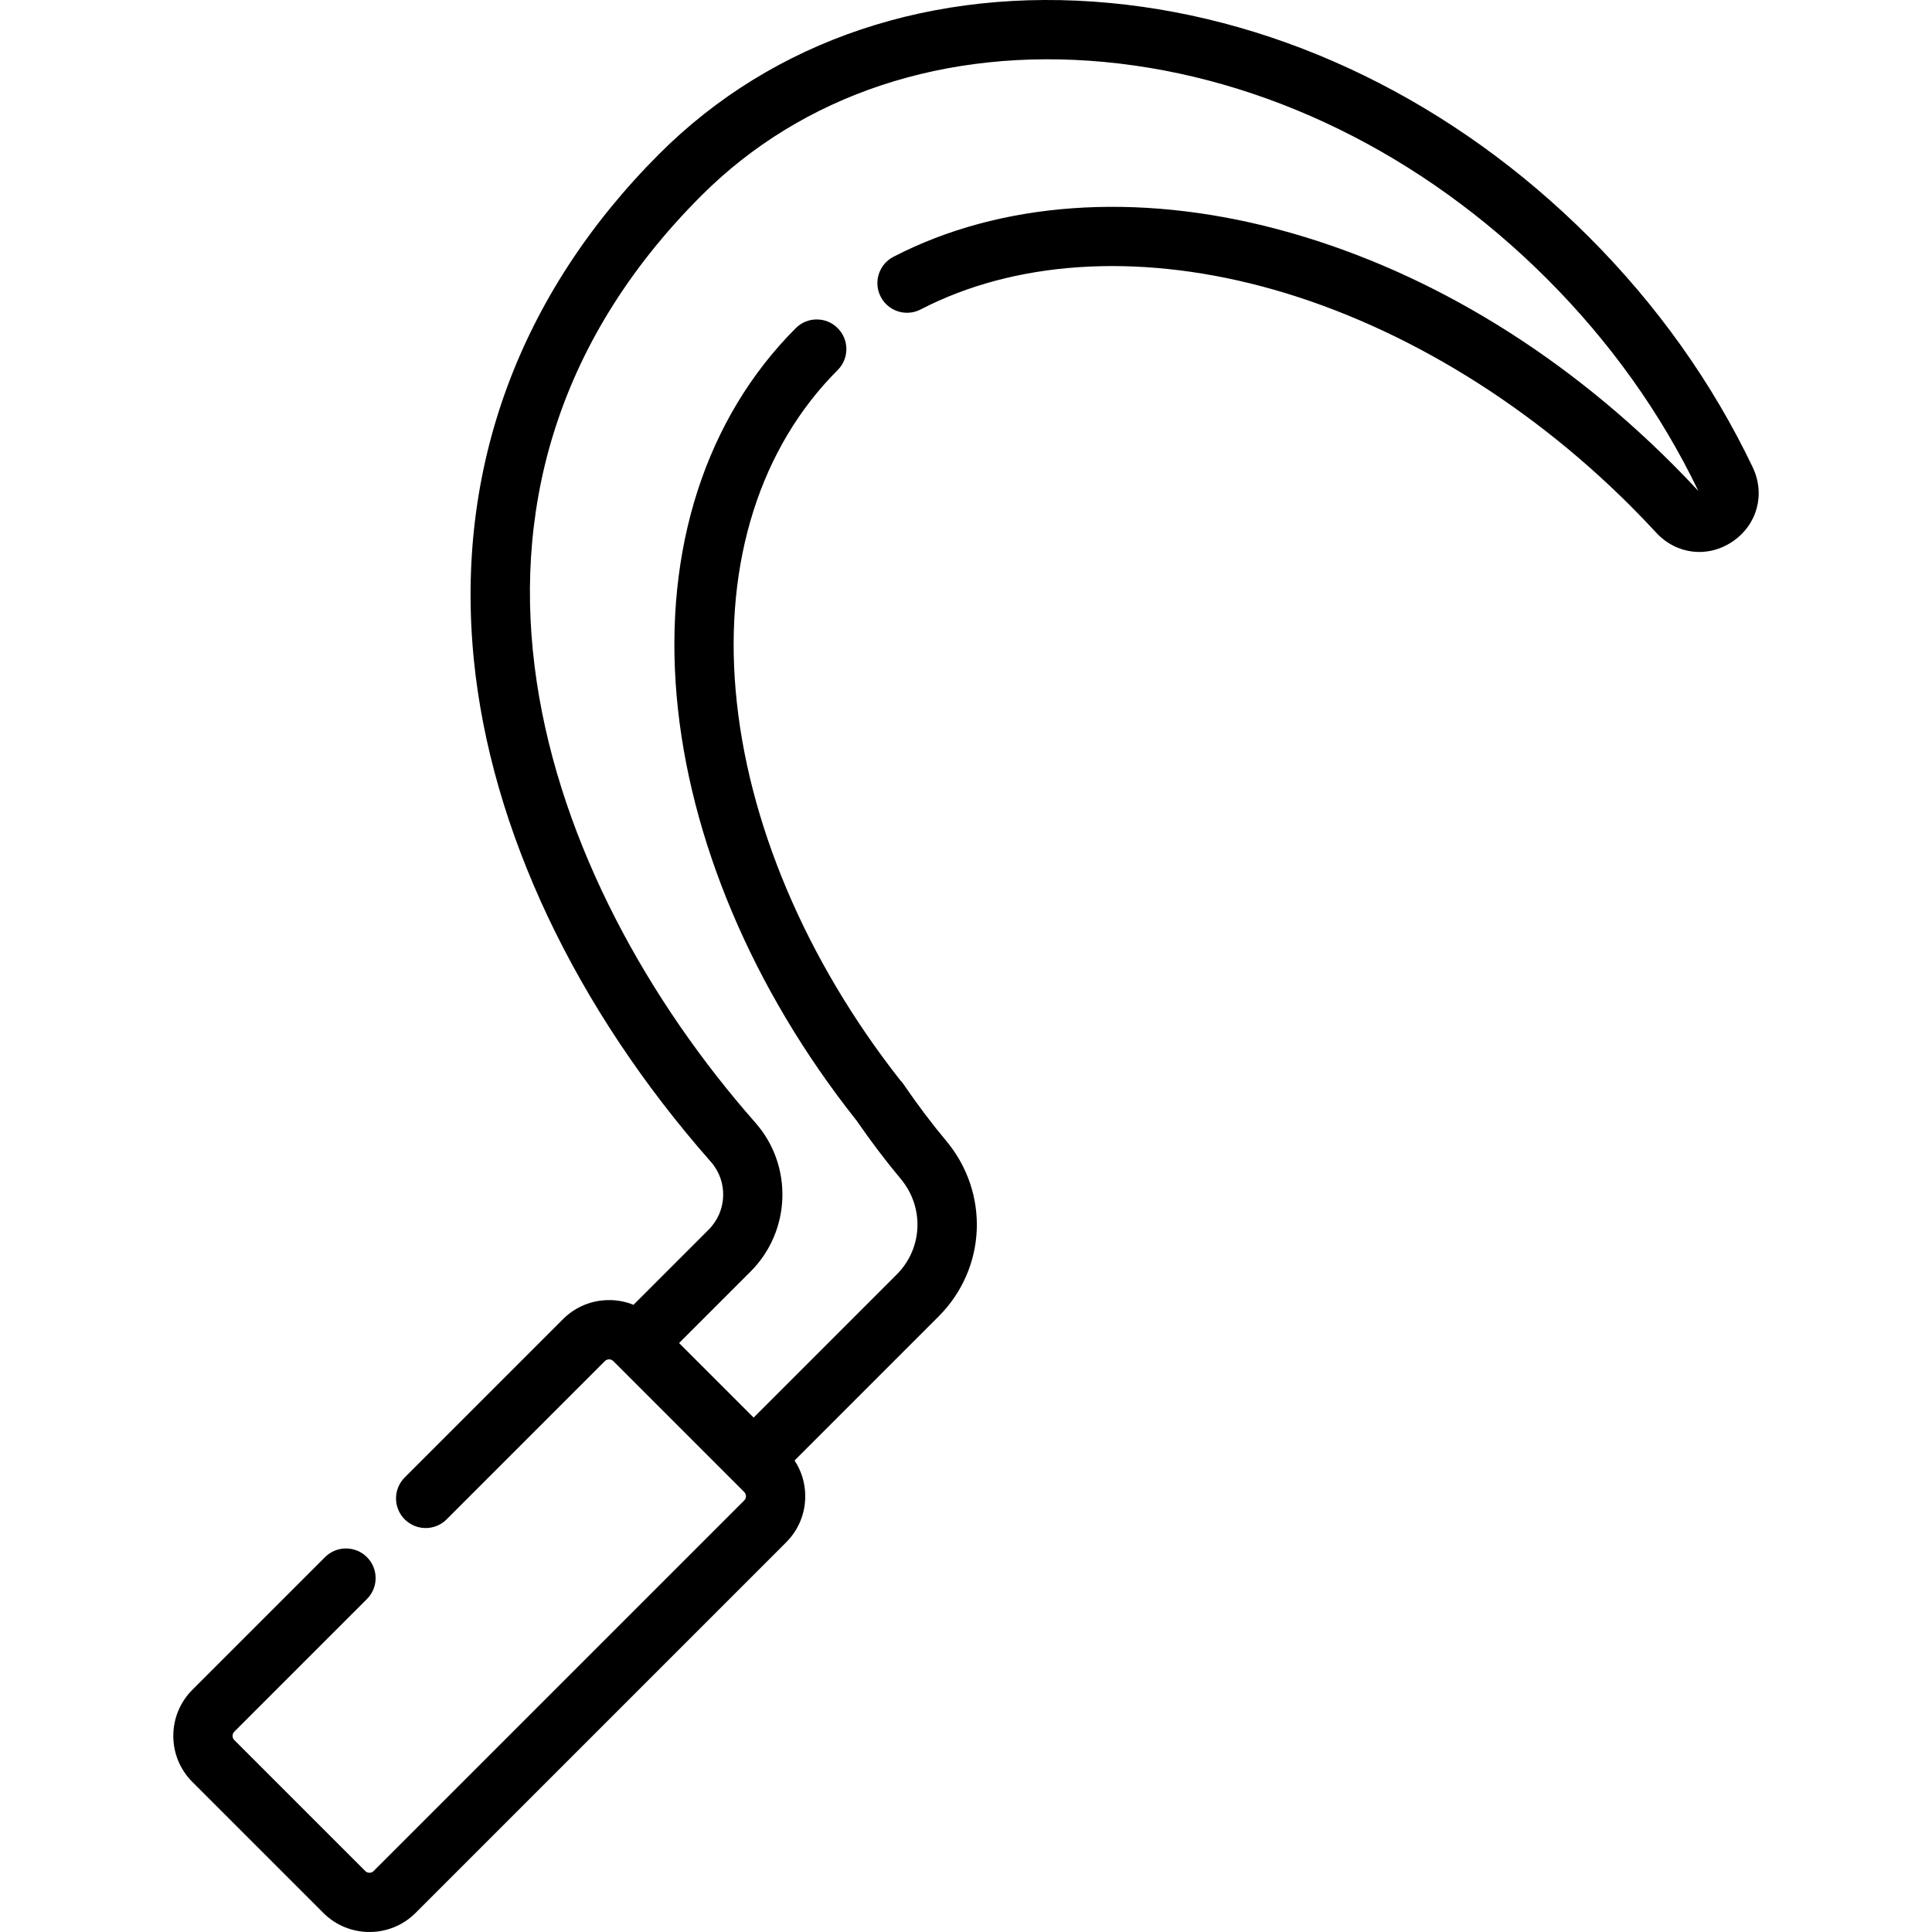
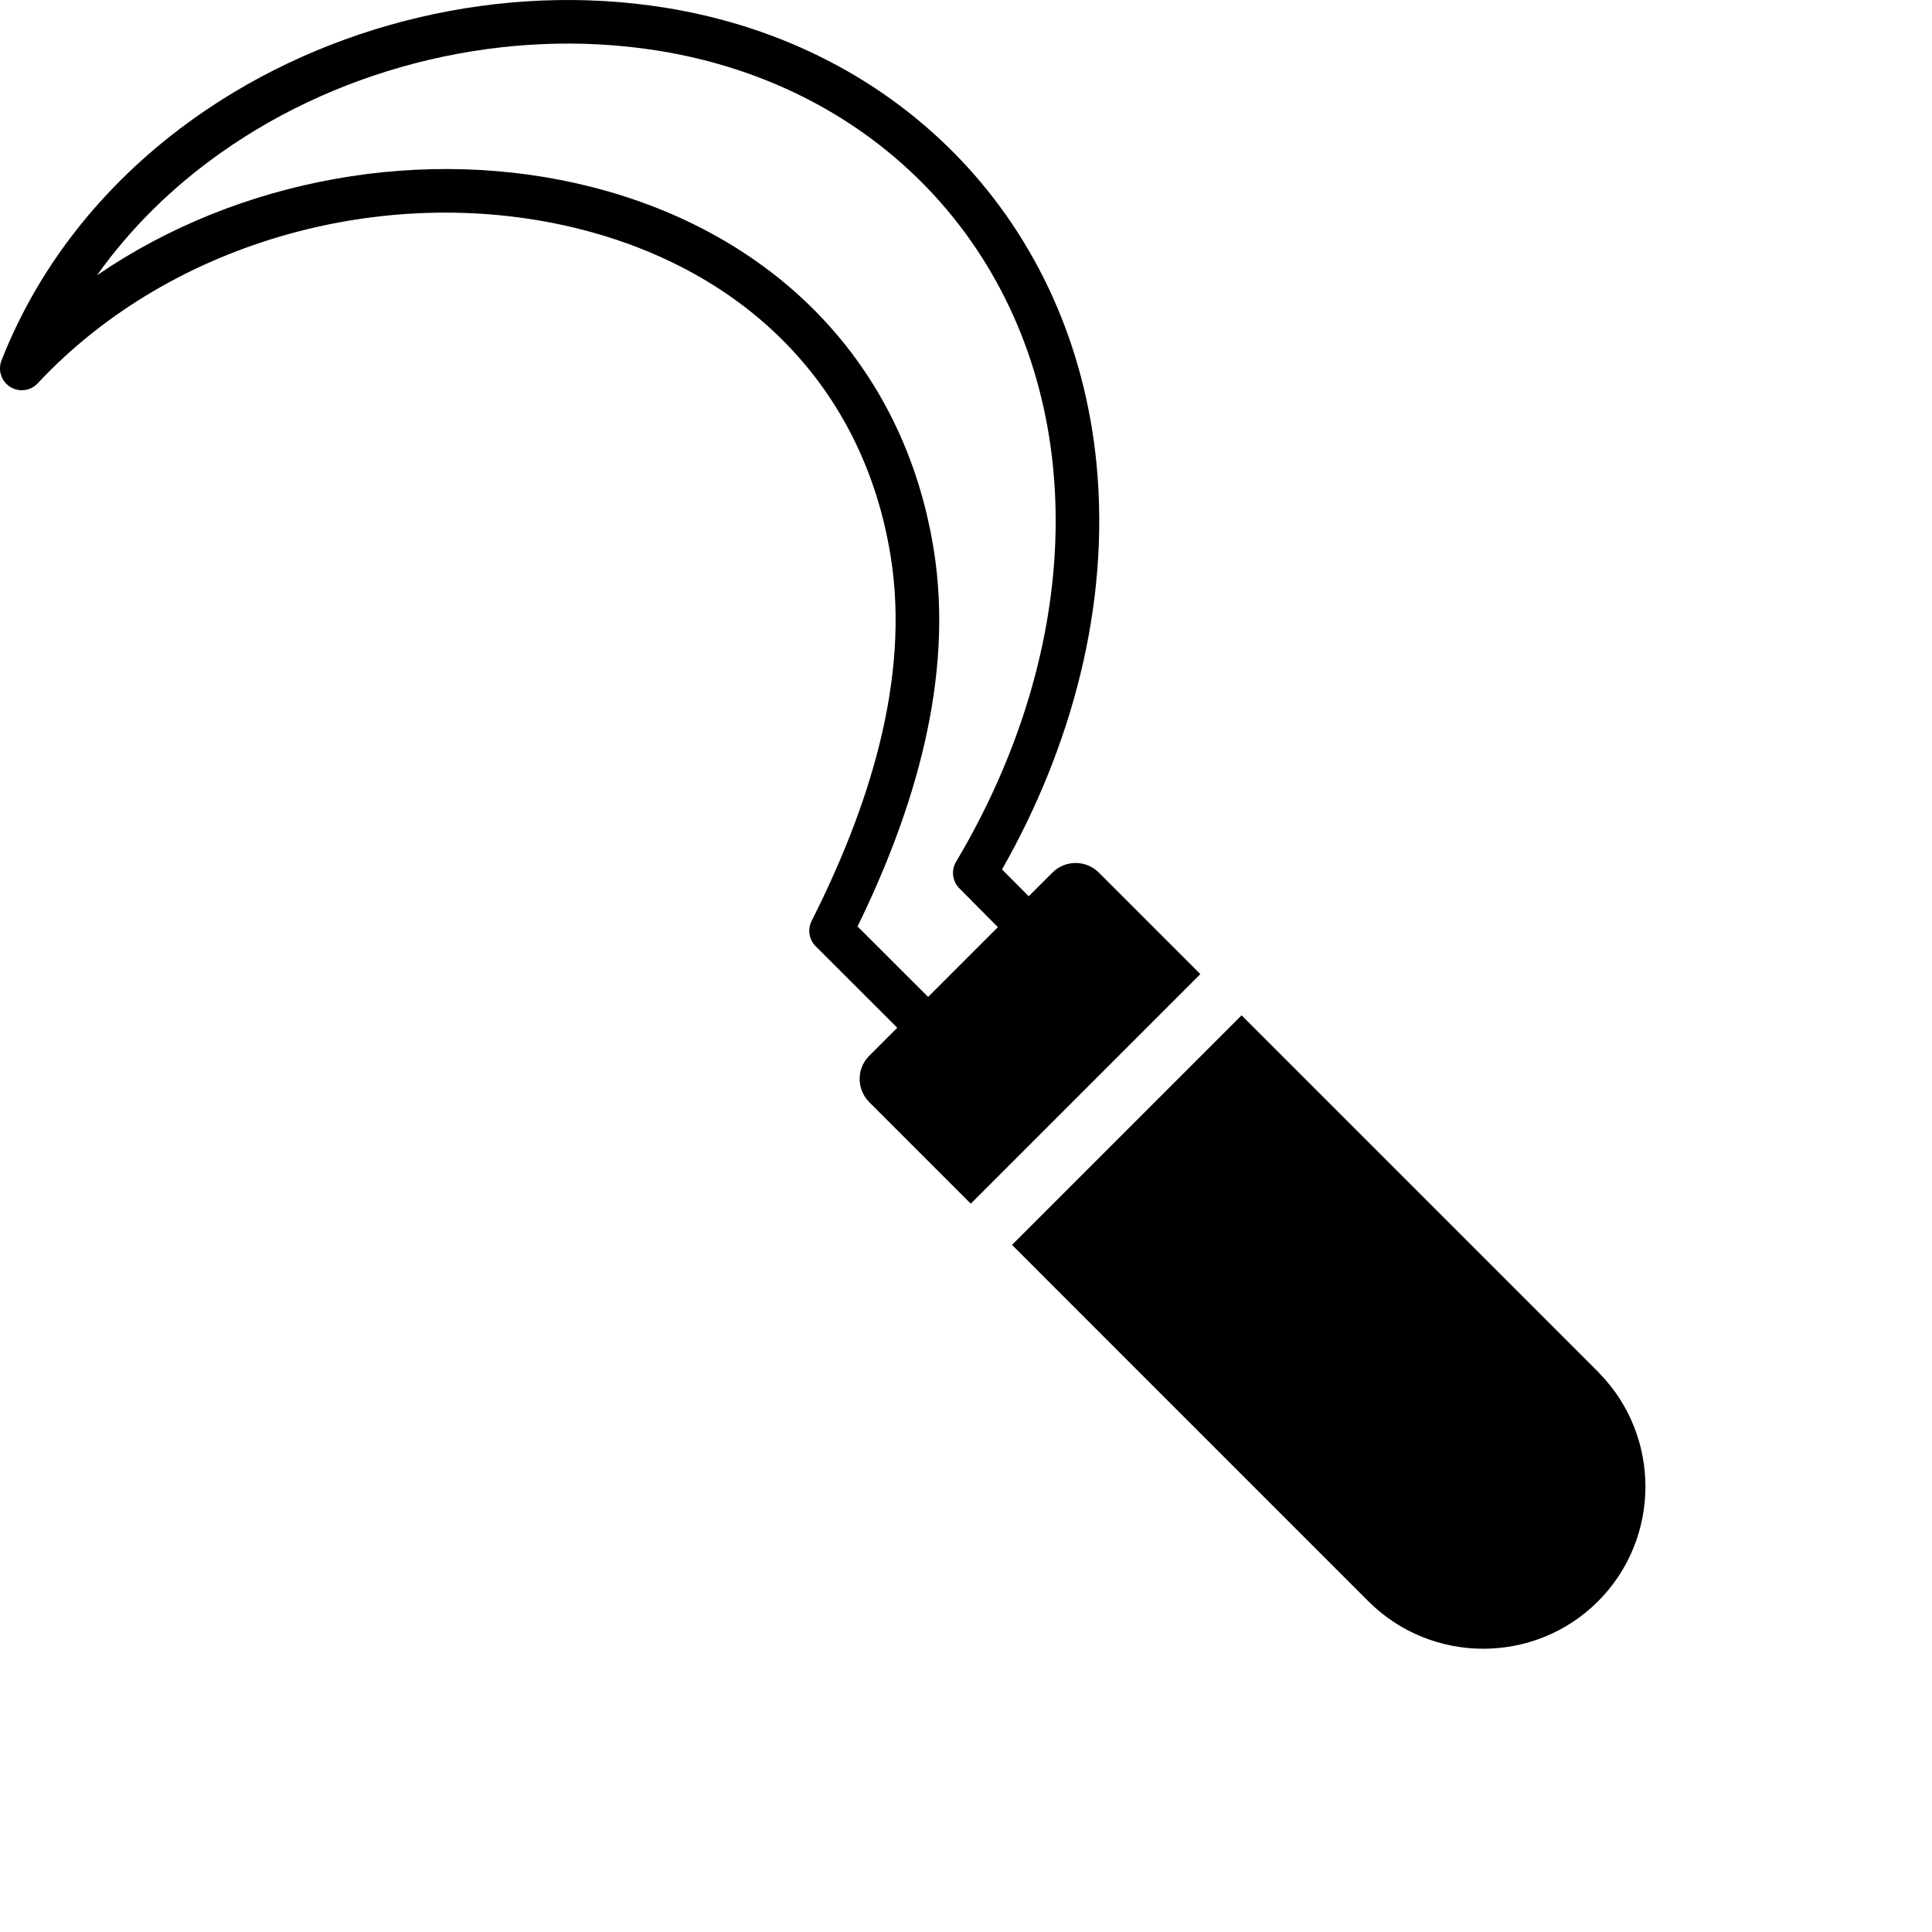
- <svg xmlns="http://www.w3.org/2000/svg" fill="#000000" height="800px" width="800px" version="1.1" id="Layer_1" viewBox="0 0 512.005 512.005" xml:space="preserve">
-   <g>
-     <g>
-       <path d="M464.475,123.797c-10.7-22.386-25.309-42.919-43.421-61.031C385.411,27.123,340.317,5.11,294.075,0.78    c-46.8-4.385-89.17,9.814-119.324,39.967c-37.205,37.205-54.211,83.564-49.178,134.061c4.478,44.931,26.794,92.206,62.835,133.114    c4.556,5.171,4.288,13.057-0.609,17.954l-19.915,19.915c-2.028-0.818-4.212-1.252-6.466-1.252c-4.617,0-8.957,1.798-12.221,5.062    l-41.944,41.944c-3.067,3.068-3.067,8.039,0,11.107c3.068,3.066,8.039,3.066,11.106,0l41.944-41.944    c0.381-0.381,0.816-0.462,1.114-0.462c0.297,0,0.732,0.081,1.113,0.462l0.771,0.771l30.862,30.862l3.066,3.066    c0.381,0.381,0.462,0.816,0.462,1.114s-0.081,0.733-0.462,1.114l-98.208,98.208c-0.381,0.381-0.816,0.462-1.113,0.462    s-0.732-0.081-1.114-0.462l-34.698-34.699c-0.381-0.381-0.462-0.816-0.462-1.113c0-0.298,0.081-0.733,0.462-1.114l35.148-35.148    c3.067-3.068,3.067-8.039,0-11.106c-3.068-3.066-8.039-3.066-11.106,0l-35.148,35.148c-3.264,3.265-5.061,7.605-5.061,12.221    c0,4.615,1.798,8.956,5.063,12.22l34.699,34.699c3.369,3.368,7.794,5.053,12.22,5.053c4.426,0,8.851-1.685,12.22-5.053    l98.208-98.208c3.264-3.265,5.062-7.605,5.062-12.221c0-3.42-0.992-6.684-2.83-9.476l38.166-38.169    c12.726-12.724,13.576-32.751,1.979-46.585c-3.759-4.482-7.543-9.504-11.247-14.923c-0.261-0.382-0.554-0.736-0.873-1.061    c-25.092-31.937-40.576-68.544-43.623-103.165c-3.029-34.406,6.569-64.62,27.026-85.077c3.067-3.068,3.067-8.039,0-11.107    c-3.068-3.066-8.039-3.066-11.106,0c-23.799,23.799-35.008,58.446-31.565,97.56c3.335,37.878,20.191,77.721,47.467,112.187    c0.066,0.085,0.136,0.168,0.206,0.249c3.835,5.565,7.762,10.752,11.679,15.425c6.328,7.548,5.878,18.464-1.048,25.388    l-37.911,37.912l-19.756-19.756l18.942-18.94c10.743-10.744,11.308-28.069,1.287-39.443    c-56.181-63.768-93.647-166.376-14.334-245.686c26.788-26.789,64.698-39.369,106.753-35.437    c42.606,3.989,84.277,24.393,117.339,57.455c16.724,16.723,30.223,35.639,40.133,56.233c-2.234-2.409-4.547-4.81-6.878-7.141    c-30.705-30.704-66.935-52.232-104.773-62.253c-37.343-9.889-73.451-7.279-101.675,7.351c-3.85,1.996-5.353,6.736-3.357,10.586    c1.995,3.852,6.737,5.354,10.586,3.357c24.749-12.829,56.861-14.997,90.424-6.112c34.66,9.181,69.352,29.84,97.69,58.179    c2.316,2.315,4.61,4.702,6.822,7.096c5.369,5.812,13.687,6.776,20.23,2.341C465.707,139.064,467.897,130.957,464.475,123.797z" />
-     </g>
-   </g>
+ <svg xmlns="http://www.w3.org/2000/svg" shape-rendering="geometricPrecision" text-rendering="geometricPrecision" image-rendering="optimizeQuality" fill="currentColor" fill-rule="evenodd" clip-rule="evenodd" viewBox="0 0 600 600">
+   <path fill-rule="nonzero" d="m278.65 319.18-25.33-25.31a6.767 6.767 0 0 1-1.27-7.85c17.28-34.23 30.8-74.6 24.54-113.35-8.52-52.72-45.12-88.39-95.97-101.39-59.06-15.11-127.06 2.9-168.89 47.75a6.767 6.767 0 0 1-9.57.35 6.795 6.795 0 0 1-1.7-7.43c12.22-31.13 33.68-56.68 60.19-75.47 41.47-29.4 95.47-42.15 145.74-34.12 73.79 11.77 126.91 67.2 134.15 141.78 4.24 43.8-7.75 87.91-29.35 125.87l8.28 8.34 7.37-7.36c1.99-2 4.62-2.98 7.2-2.98 2.61 0 5.21.98 7.21 2.98l31.53 31.53-71.29 71.29-31.53-31.53c-2-1.99-2.99-4.62-2.99-7.21 0-2.6.99-5.21 2.99-7.2l8.69-8.69zm31.25-31.25-11.97-12.06a6.77 6.77 0 0 1-1.01-8.25c21.76-36.52 34.28-79.52 30.15-122.21-6.64-68.39-55.16-118.9-122.8-129.69-46.79-7.46-97.17 4.43-135.77 31.79C53.69 57.98 40.62 70.73 30.12 85.5c43.93-30.16 102.2-40.59 153.85-27.38 56.12 14.35 96.6 54.33 105.99 112.42 6.49 40.18-6.14 81.34-23.64 117.18l21.91 21.88 21.67-21.67zm75.68 27.39 110.7 110.7.5.54C506.26 436.31 511 449 511 461.67c0 12.91-4.91 25.83-14.72 35.64-9.81 9.81-22.73 14.72-35.64 14.72s-25.84-4.91-35.65-14.71l-110.7-110.71 71.29-71.29z" />
</svg>
